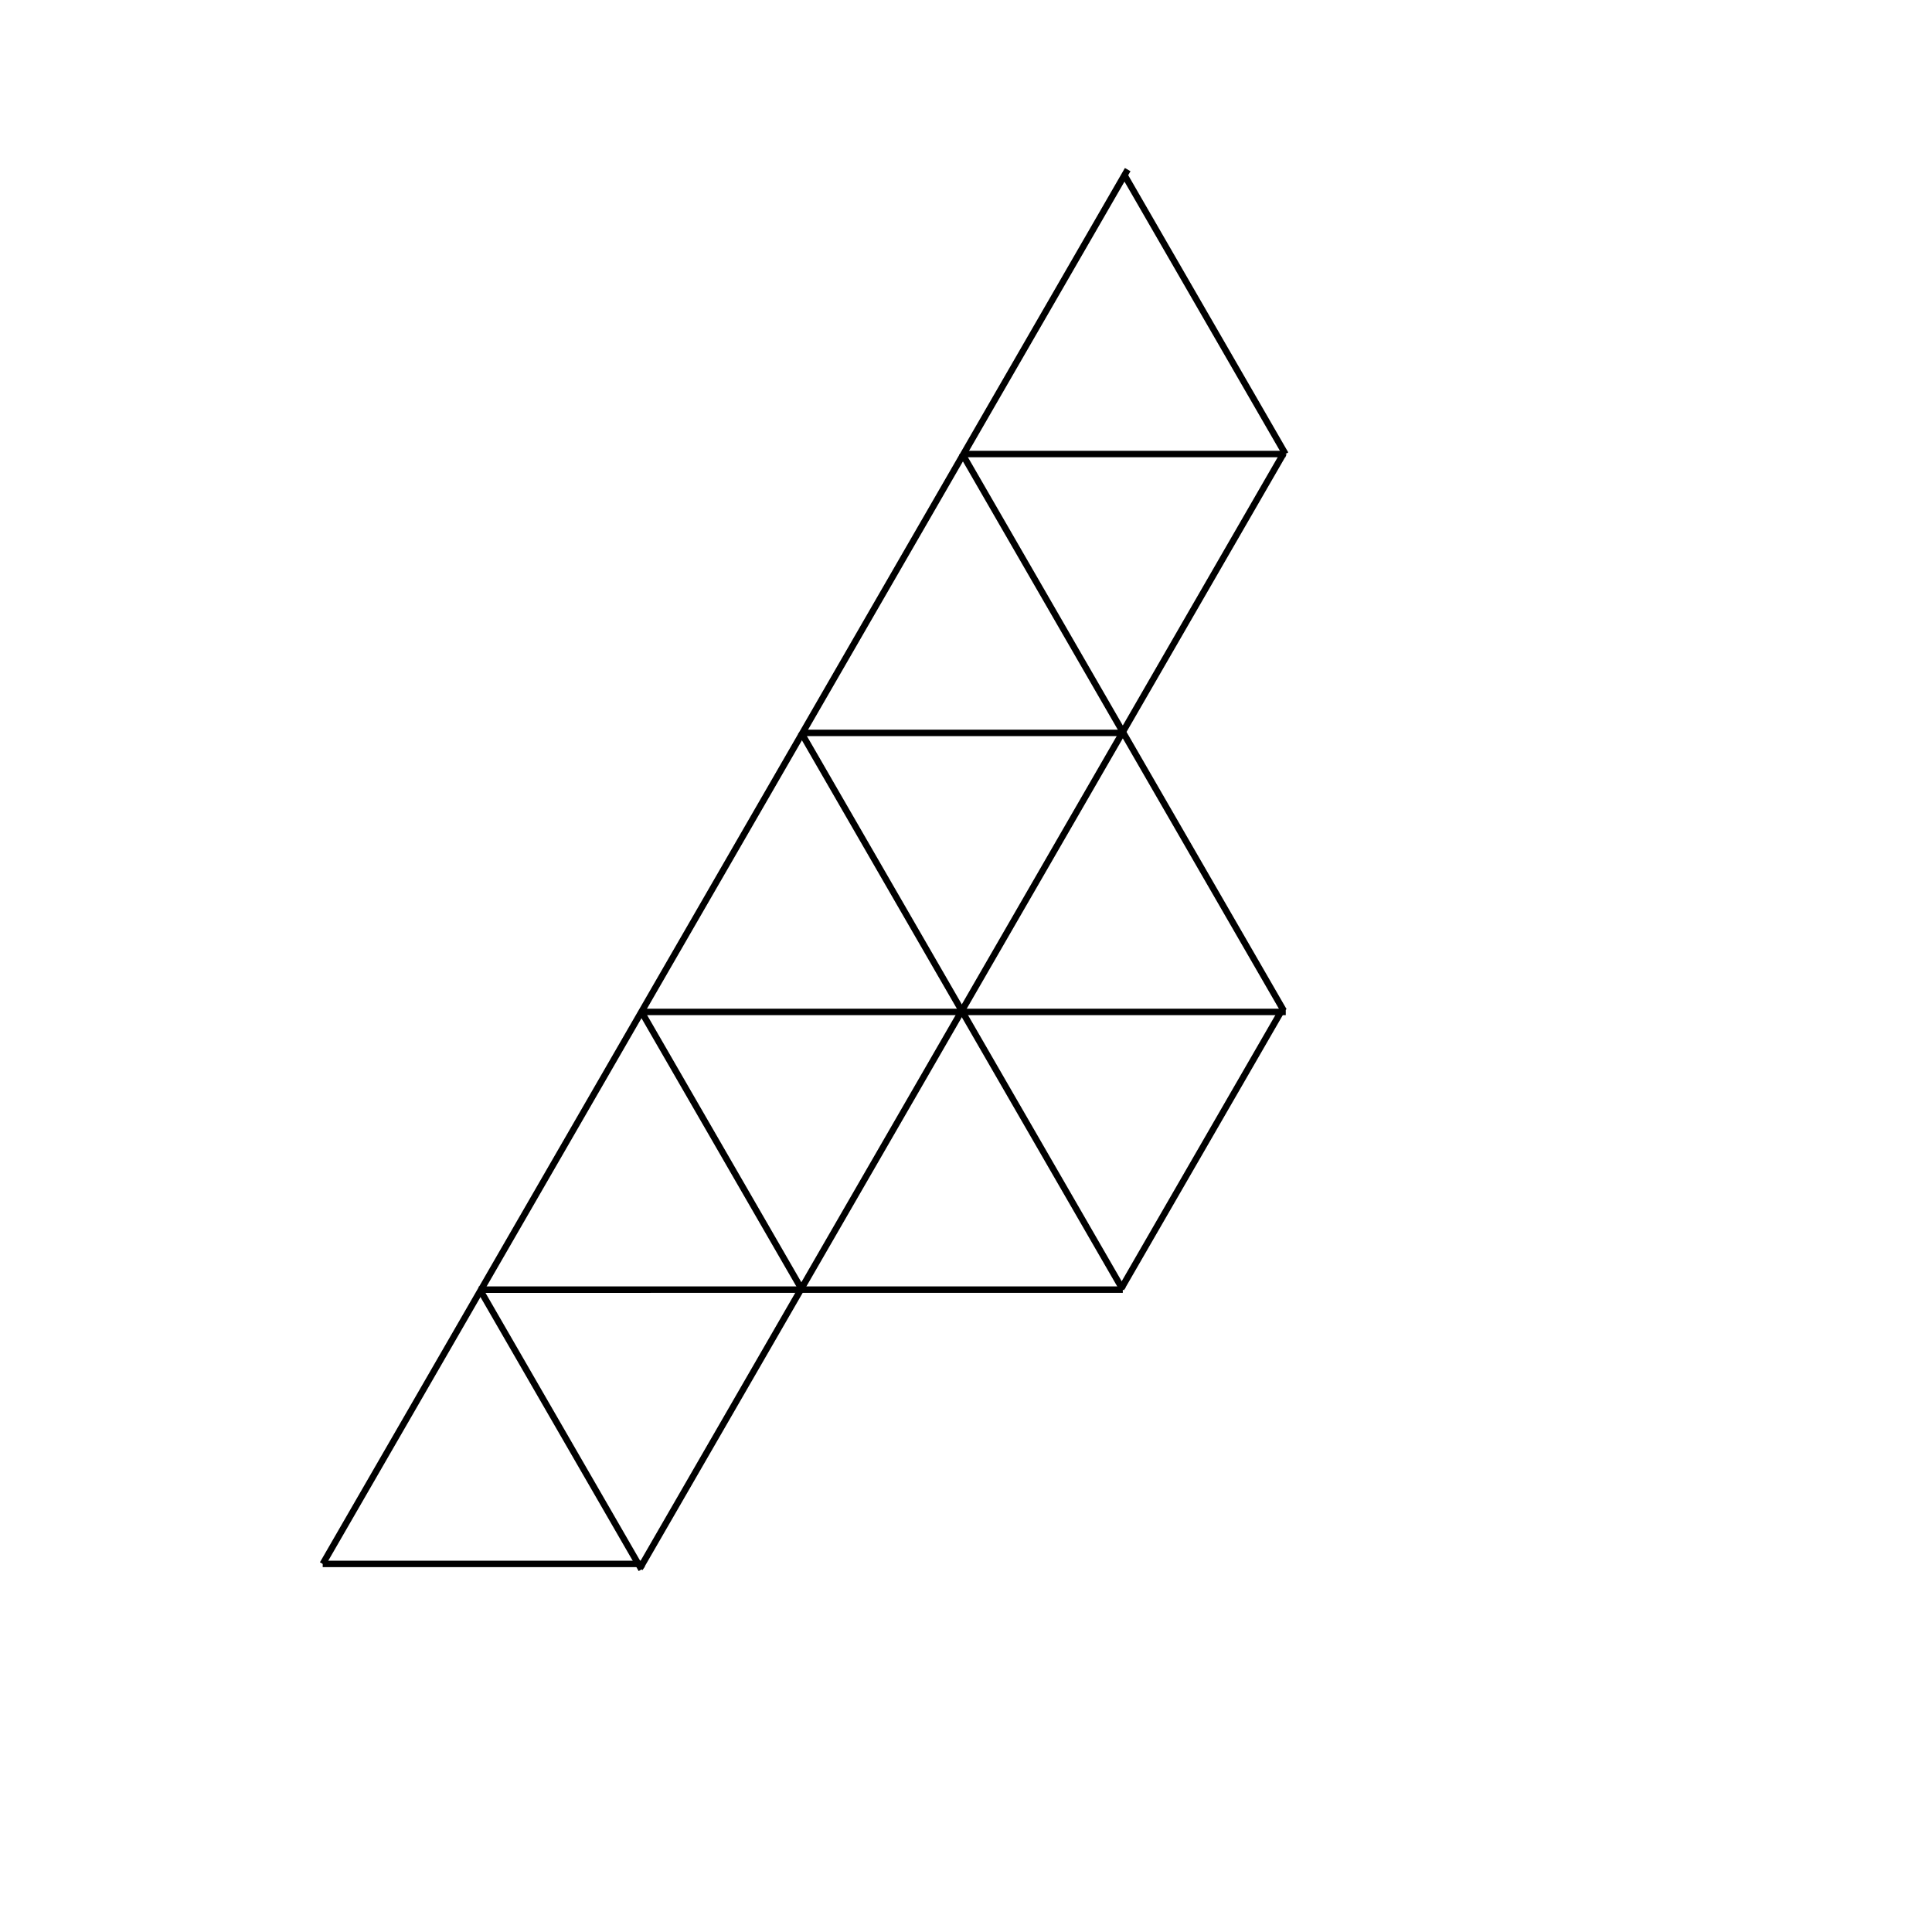
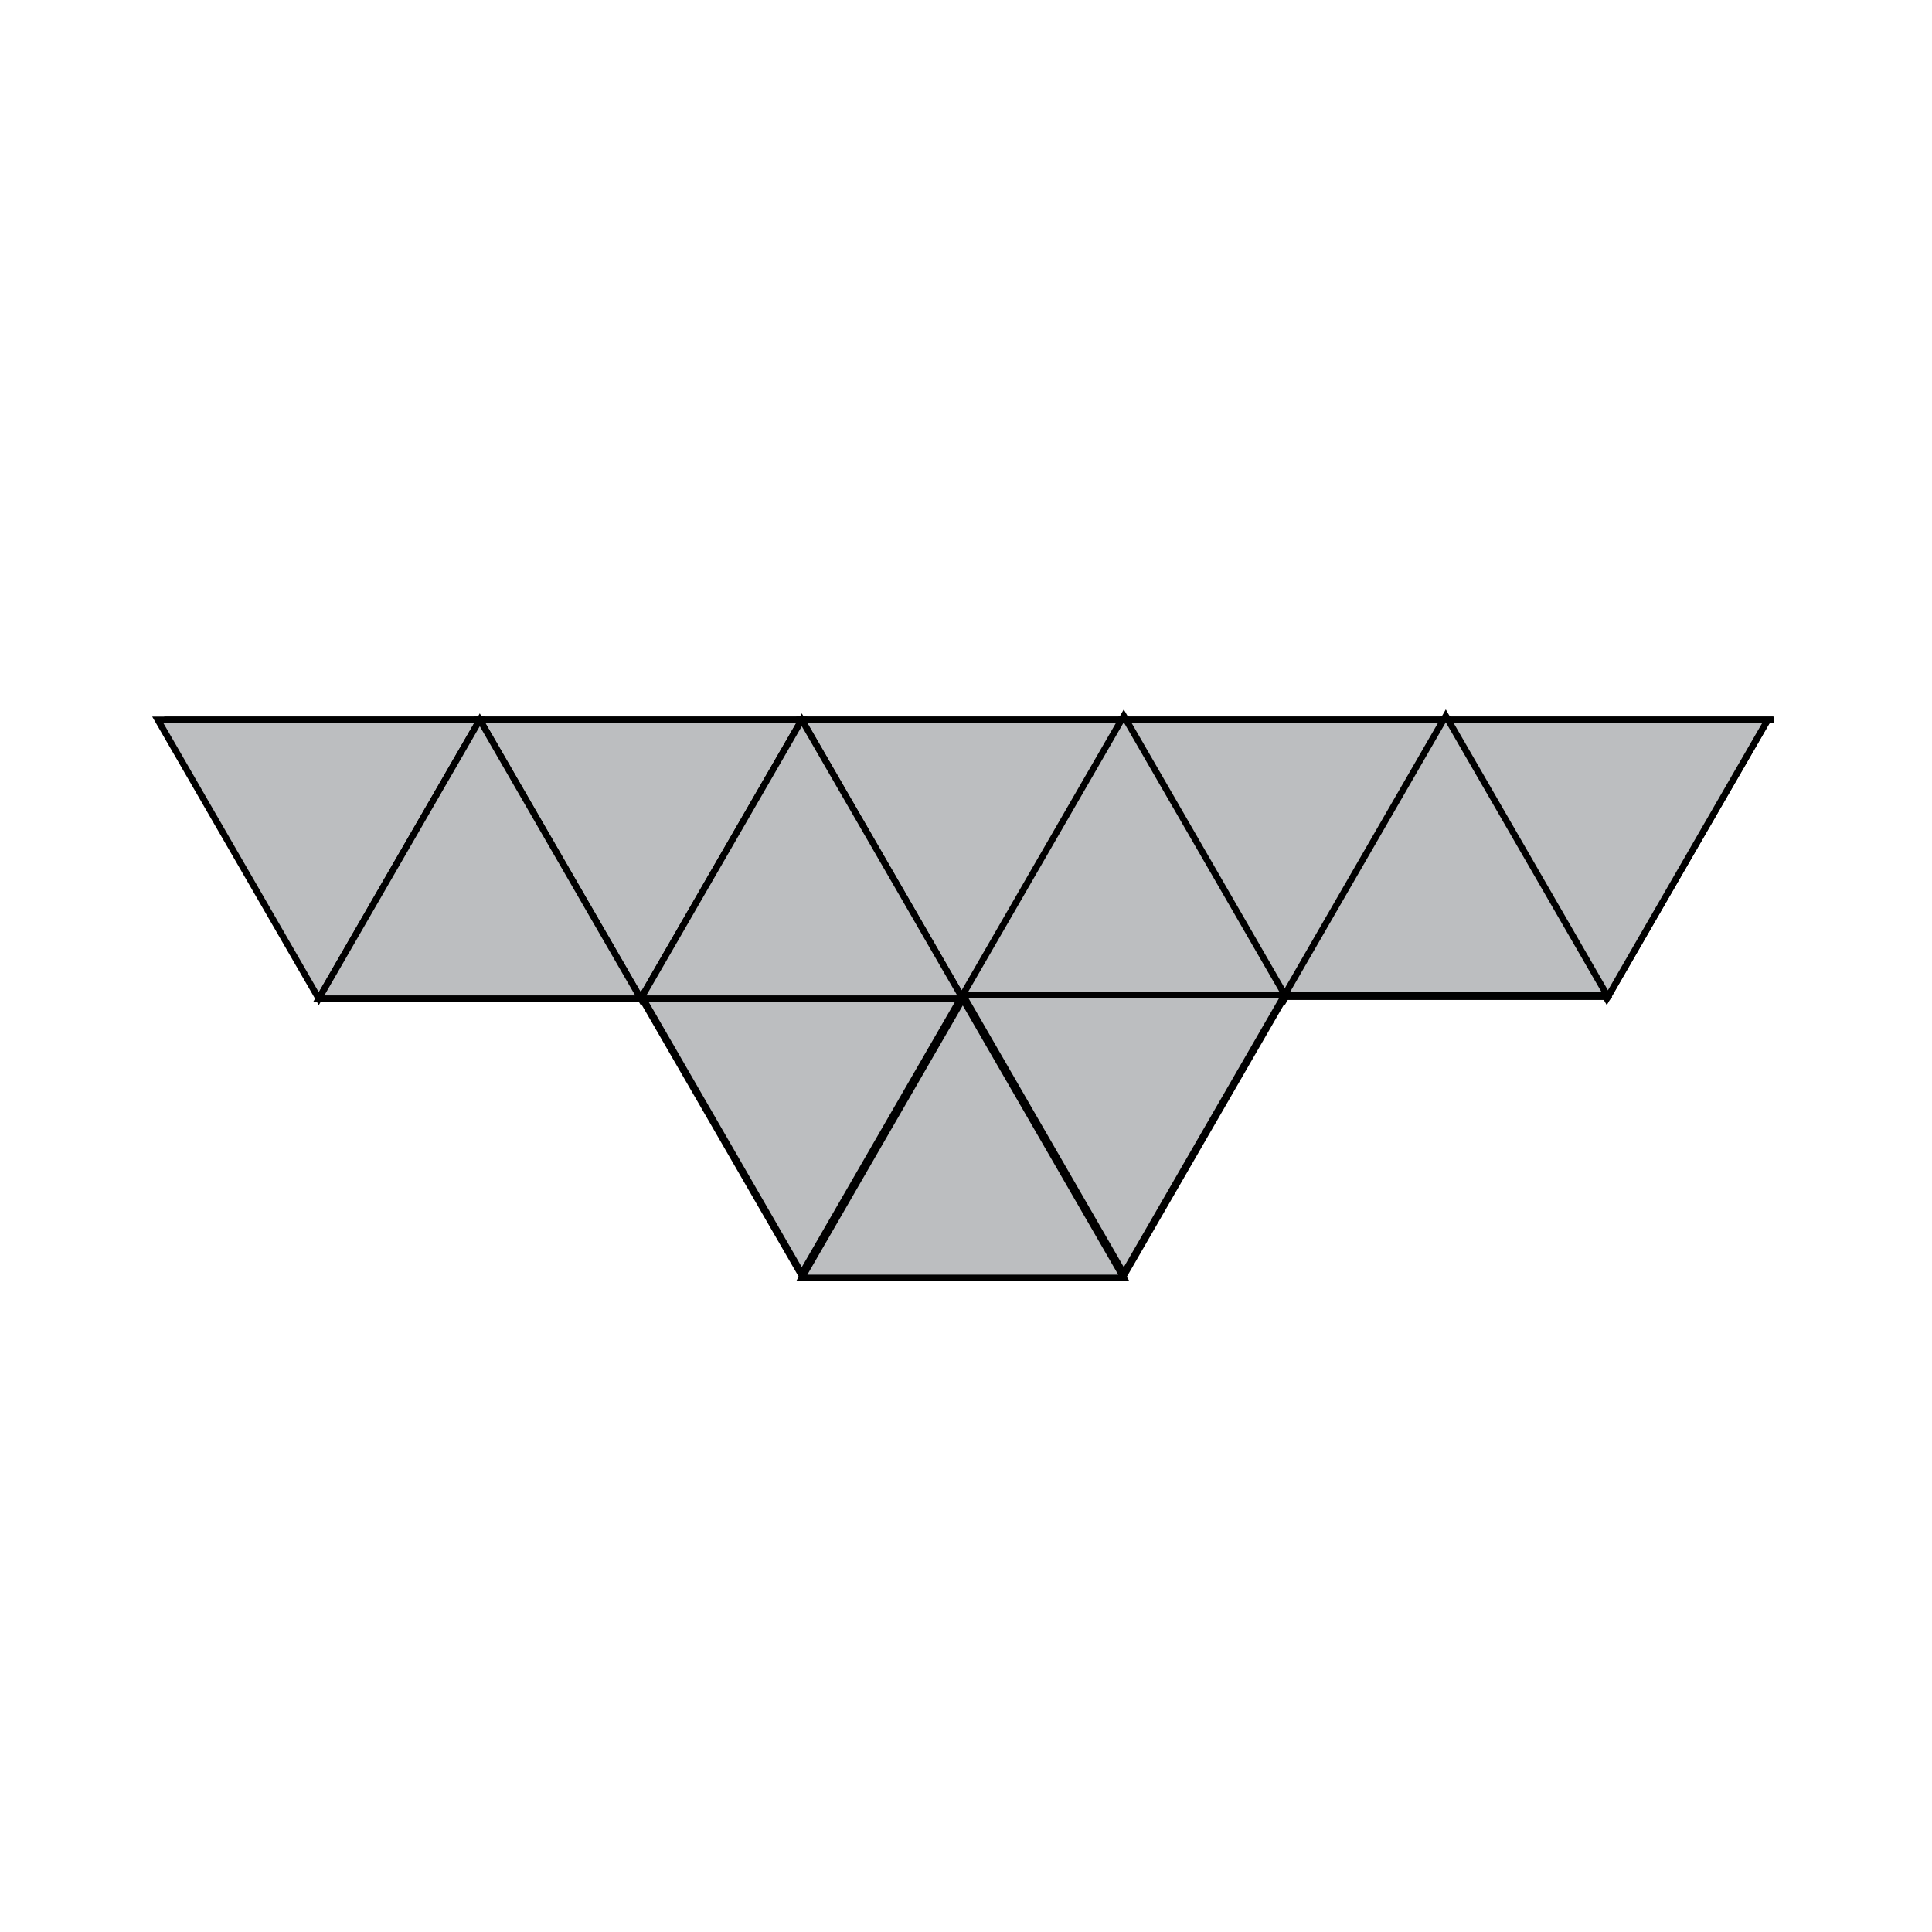
<svg xmlns="http://www.w3.org/2000/svg" version="1.1" id="Layer_1" x="0px" y="0px" width="300px" height="300px" viewBox="0 0 300 300" enable-background="new 0 0 300 300" xml:space="preserve">
  <g>
-     <line fill="none" stroke="#000000" stroke-miterlimit="10" x1="175.109" y1="26.335" x2="50.109" y2="242.842" />
-     <line fill="none" stroke="#000000" stroke-miterlimit="10" x1="199.349" y1="70.352" x2="99.349" y2="243.557" />
-     <line fill="none" stroke="#000000" stroke-miterlimit="10" x1="199.088" y1="156.804" x2="174.088" y2="200.104" />
-     <line fill="none" stroke="#000000" stroke-miterlimit="10" x1="174.609" y1="27.201" x2="199.609" y2="70.502" />
-     <line fill="none" stroke="#000000" stroke-miterlimit="10" x1="149.348" y1="70.351" x2="199.348" y2="156.953" />
-     <line fill="none" stroke="#000000" stroke-miterlimit="10" x1="124.348" y1="113.652" x2="174.348" y2="200.255" />
-     <line fill="none" stroke="#000000" stroke-miterlimit="10" x1="99.654" y1="157.132" x2="199.653" y2="157.13" />
-     <line fill="none" stroke="#000000" stroke-miterlimit="10" x1="74.345" y1="200.256" x2="174.347" y2="200.255" />
-     <line fill="none" stroke="#000000" stroke-miterlimit="10" x1="50.109" y1="242.842" x2="100.109" y2="242.841" />
-     <line fill="none" stroke="#000000" stroke-miterlimit="10" x1="124.609" y1="113.803" x2="174.609" y2="113.803" />
-     <line fill="none" stroke="#000000" stroke-miterlimit="10" x1="149.607" y1="70.501" x2="199.607" y2="70.501" />
-     <line fill="none" stroke="#000000" stroke-miterlimit="10" x1="99.607" y1="157.104" x2="124.606" y2="200.405" />
-     <line fill="none" stroke="#000000" stroke-miterlimit="10" x1="74.607" y1="200.405" x2="99.607" y2="243.707" />
+     <g>
+       <line fill="#BCBEC0" stroke="#000000" stroke-miterlimit="10" x1="275.499" y1="111.774" x2="25.5" y2="111.773" />
+       <line fill="#BCBEC0" stroke="#000000" stroke-miterlimit="10" x1="249.501" y1="154.773" x2="49.501" y2="154.773" />
+       <line fill="#BCBEC0" stroke="#000000" stroke-miterlimit="10" x1="174.5" y1="197.773" x2="124.501" y2="197.773" />
+       <line fill="#BCBEC0" stroke="#000000" stroke-miterlimit="10" x1="274.5" y1="111.774" x2="249.5" y2="155.076" />
+       <line fill="#BCBEC0" stroke="#000000" stroke-miterlimit="10" x1="224.499" y1="111.472" x2="174.501" y2="198.074" />
+       <line fill="#BCBEC0" stroke="#000000" stroke-miterlimit="10" x1="174.5" y1="111.471" x2="124.5" y2="198.074" />
+       <line fill="#BCBEC0" stroke="#000000" stroke-miterlimit="10" x1="124.5" y1="111.826" x2="174.501" y2="198.428" />
+       <line fill="#BCBEC0" stroke="#000000" stroke-miterlimit="10" x1="74.499" y1="111.47" x2="124.5" y2="198.074" />
+       <line fill="#BCBEC0" stroke="#000000" stroke-miterlimit="10" x1="25.5" y1="111.773" x2="50.501" y2="155.076" />
+       <line fill="#BCBEC0" stroke="#000000" stroke-miterlimit="10" x1="174.501" y1="111.774" x2="199.501" y2="155.076" />
+       <line fill="#BCBEC0" stroke="#000000" stroke-miterlimit="10" x1="224.501" y1="111.772" x2="249.501" y2="155.072" />
+       <line fill="#BCBEC0" stroke="#000000" stroke-miterlimit="10" x1="124.5" y1="111.771" x2="99.499" y2="155.072" />
+       <line fill="#BCBEC0" stroke="#000000" stroke-miterlimit="10" x1="74.5" y1="111.771" x2="49.499" y2="155.074" />
+     </g>
+     <polygon fill="#BCBEC0" stroke="#000000" stroke-miterlimit="10" points="274.5,111.774 249.5,155.074 224.5,111.775  " />
+     <polygon fill="#BCBEC0" stroke="#000000" stroke-miterlimit="10" points="174.5,111.775 149.5,155.076 124.5,111.775  " />
+     <polygon fill="#BCBEC0" stroke="#000000" stroke-miterlimit="10" points="149.501,154.457 124.5,197.758 99.5,154.457  " />
+     <polygon fill="#BCBEC0" stroke="#000000" stroke-miterlimit="10" points="224.5,111.775 199.5,155.074 174.501,111.774  " />
+     <polygon fill="#BCBEC0" stroke="#000000" stroke-miterlimit="10" points="124.5,111.775 99.5,155.076 74.5,111.775  " />
+     <polygon fill="#BCBEC0" stroke="#000000" stroke-miterlimit="10" points="199.5,154.457 174.501,197.758 149.501,154.457  " />
+     <polygon fill="#BCBEC0" stroke="#000000" stroke-miterlimit="10" points="74.501,111.775 49.5,155.076 24.5,111.775  " />
+     <polygon fill="#BCBEC0" stroke="#000000" stroke-miterlimit="10" points="49.498,155.072 74.499,111.771 99.498,155.072  " />
+     <polygon fill="#BCBEC0" stroke="#000000" stroke-miterlimit="10" points="124.5,198.428 149.5,155.127 174.5,198.428  " />
+     <polygon fill="#BCBEC0" stroke="#000000" stroke-miterlimit="10" points="99.5,155.072 124.5,111.77 149.5,155.072  " />
+     <polygon fill="#BCBEC0" stroke="#000000" stroke-miterlimit="10" points="149.501,154.457 174.5,111.157 199.5,154.457  " />
+     <polygon fill="#BCBEC0" stroke="#000000" stroke-miterlimit="10" points="199.5,154.457 224.501,111.157 249.5,154.459  " />
  </g>
</svg>
